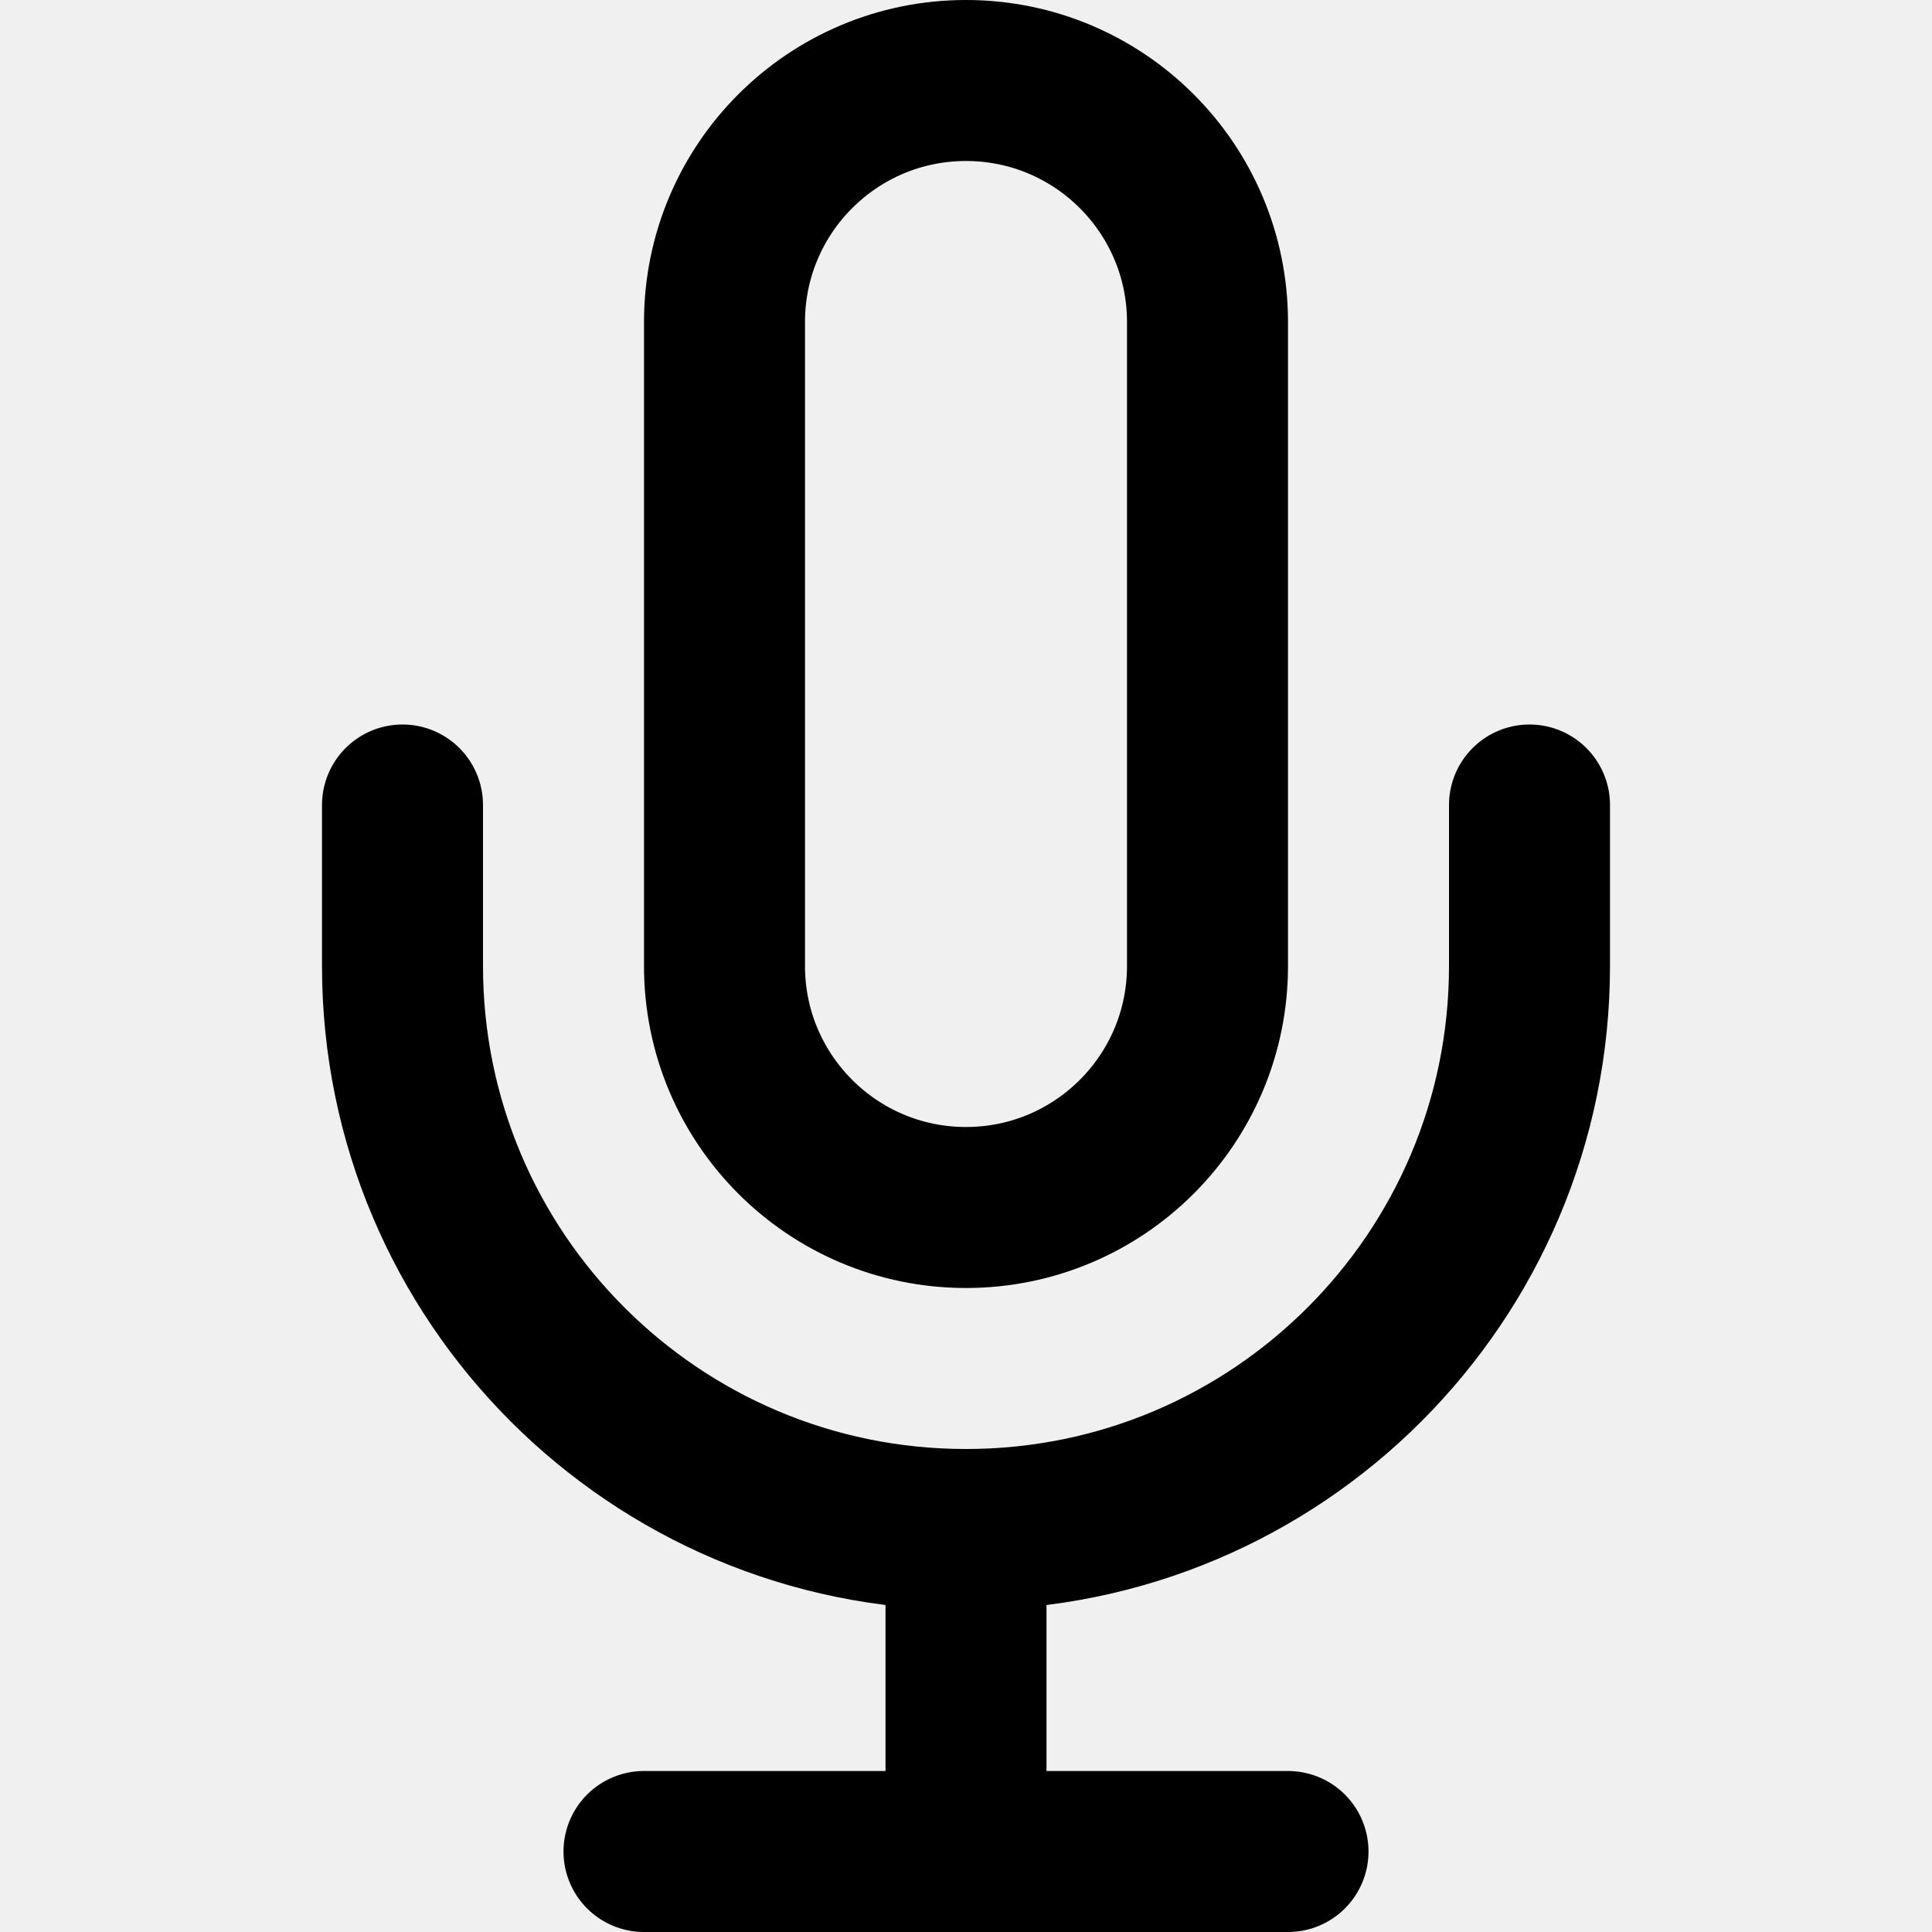
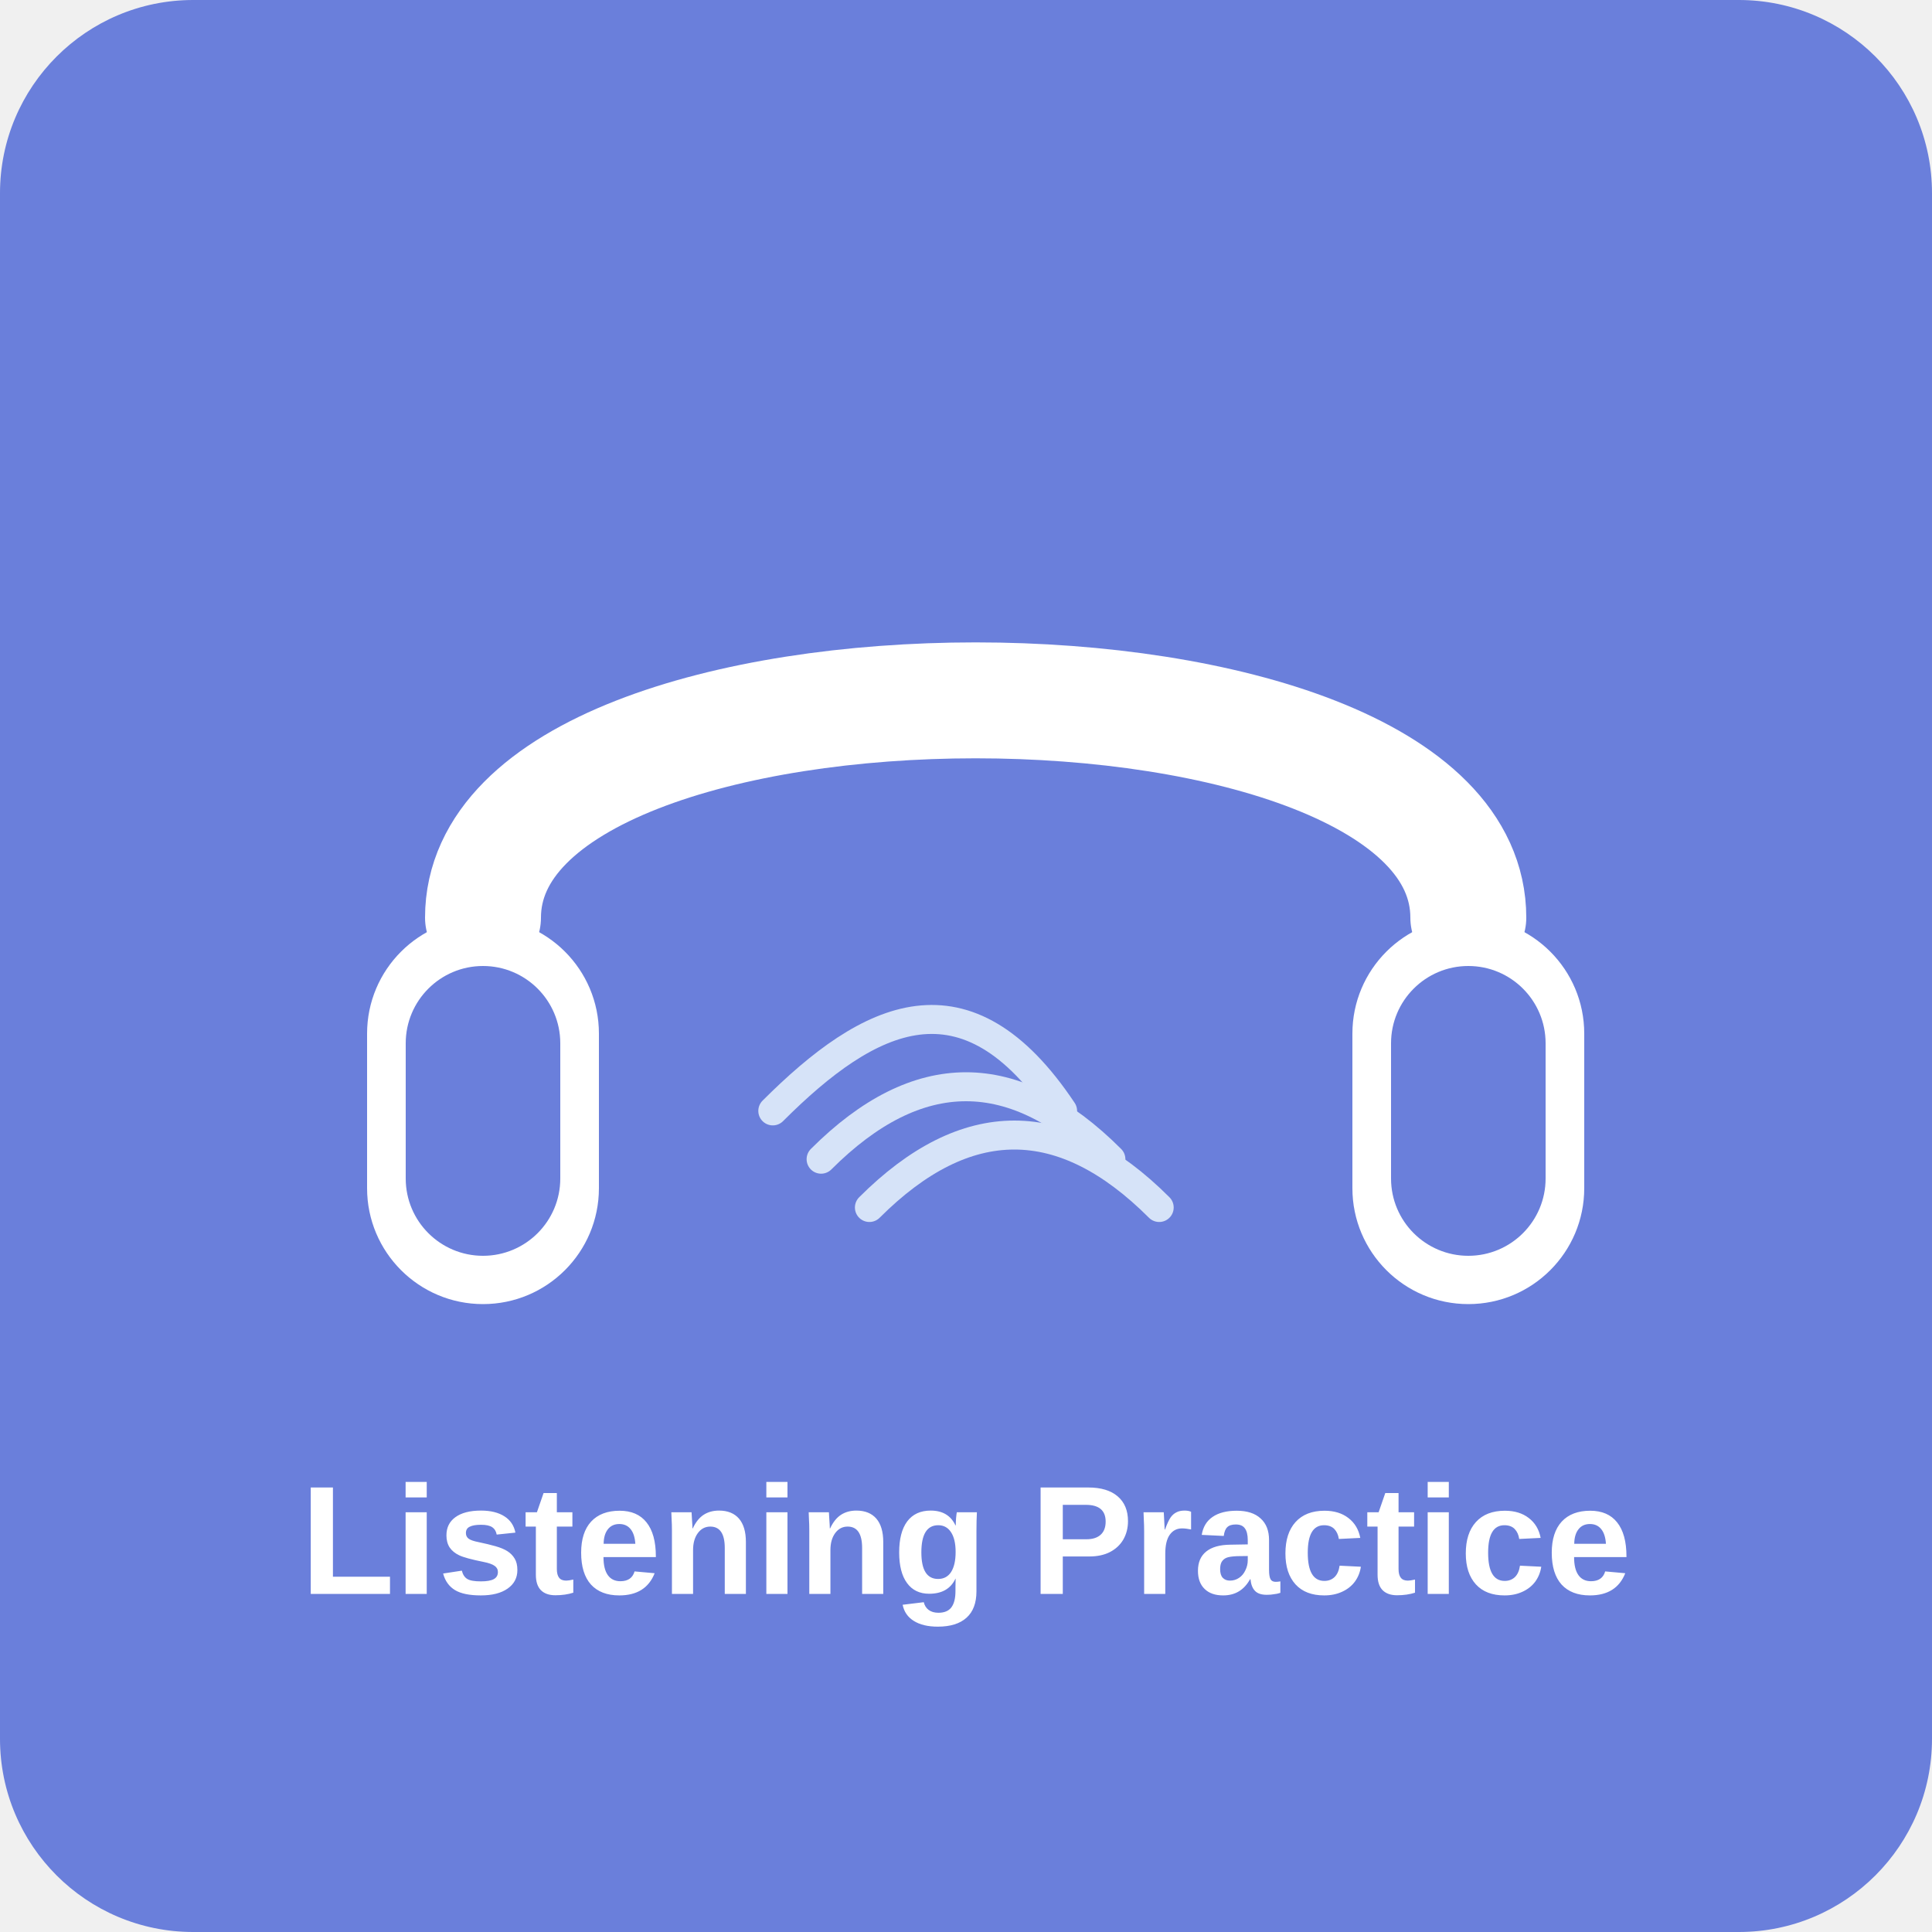
- <svg xmlns="http://www.w3.org/2000/svg" viewBox="0 0 24 24" fill="none" stroke="currentColor" stroke-width="2" stroke-linecap="round" stroke-linejoin="round">
-   <path d="M12 1a3 3 0 0 0-3 3v8a3 3 0 0 0 6 0V4a3 3 0 0 0-3-3z" />
-   <path d="M19 10v2a7 7 0 0 1-14 0v-2" />
-   <line x1="12" y1="19" x2="12" y2="23" />
-   <line x1="8" y1="23" x2="16" y2="23" />
+ <svg xmlns="http://www.w3.org/2000/svg" width="200" height="200" viewBox="0 0 200 200">
+   <rect width="200" height="200" rx="20" fill="#6A7FDB" />
+   <g transform="translate(38, 35)">
+     <path d="M12,60 C12,30 114,30 114,60" stroke="#FFFFFF" stroke-width="12" stroke-linecap="round" fill="none" />
+     <g>
+       <rect x="0" y="60" width="24" height="40" rx="12" fill="#FFFFFF" />
+       <rect x="4" y="65" width="16" height="30" rx="8" fill="#6A7FDB" />
+     </g>
+     <g>
+       <rect x="102" y="60" width="24" height="40" rx="12" fill="#FFFFFF" />
+       <rect x="106" y="65" width="16" height="30" rx="8" fill="#6A7FDB" />
+     </g>
+     <g transform="translate(42, 65)">
+       <path d="M0,15 C10,5 20,0 30,15" stroke="#D6E3F8" stroke-width="3" stroke-linecap="round" fill="none" />
+       <path d="M5,20 C15,10 25,10 35,20" stroke="#D6E3F8" stroke-width="3" stroke-linecap="round" fill="none" />
+       <path d="M10,25 C20,15 30,15 40,25" stroke="#D6E3F8" stroke-width="3" stroke-linecap="round" fill="none" />
+     </g>
+   </g>
+   <text x="100" y="165" font-family="Arial" font-size="16" font-weight="bold" text-anchor="middle" fill="white">
+     Listening Practice
+   </text>
</svg>
